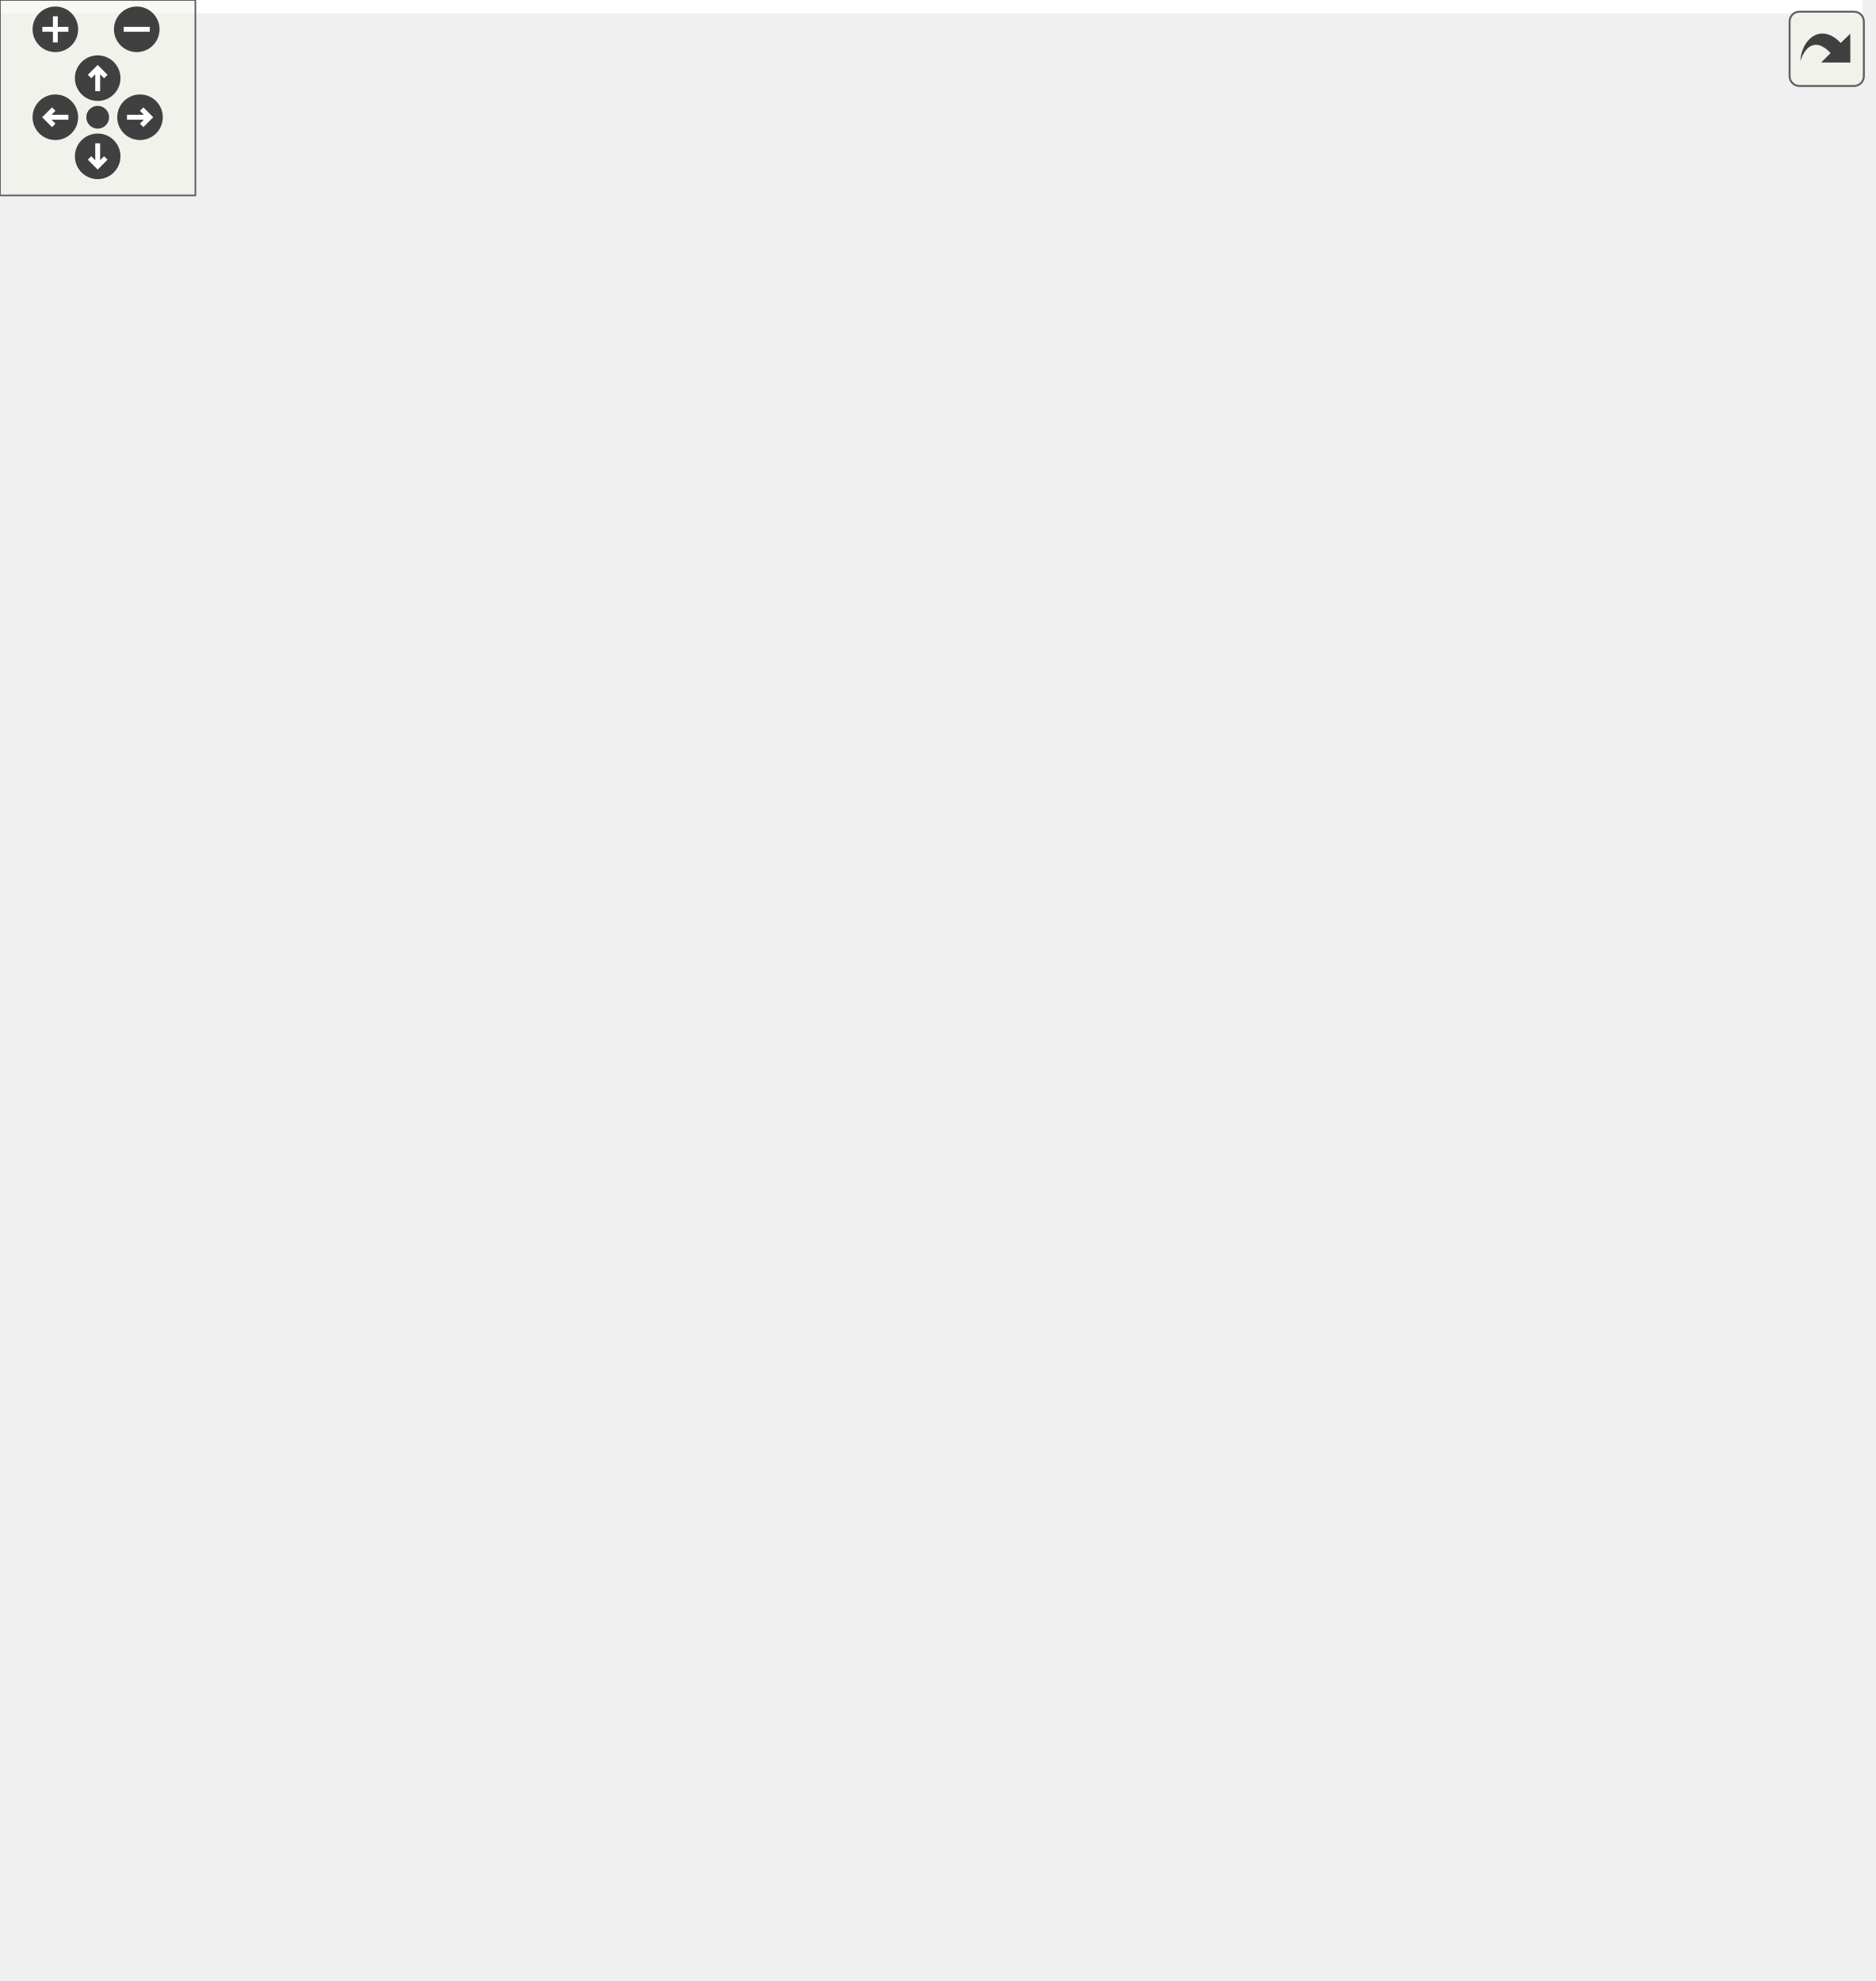
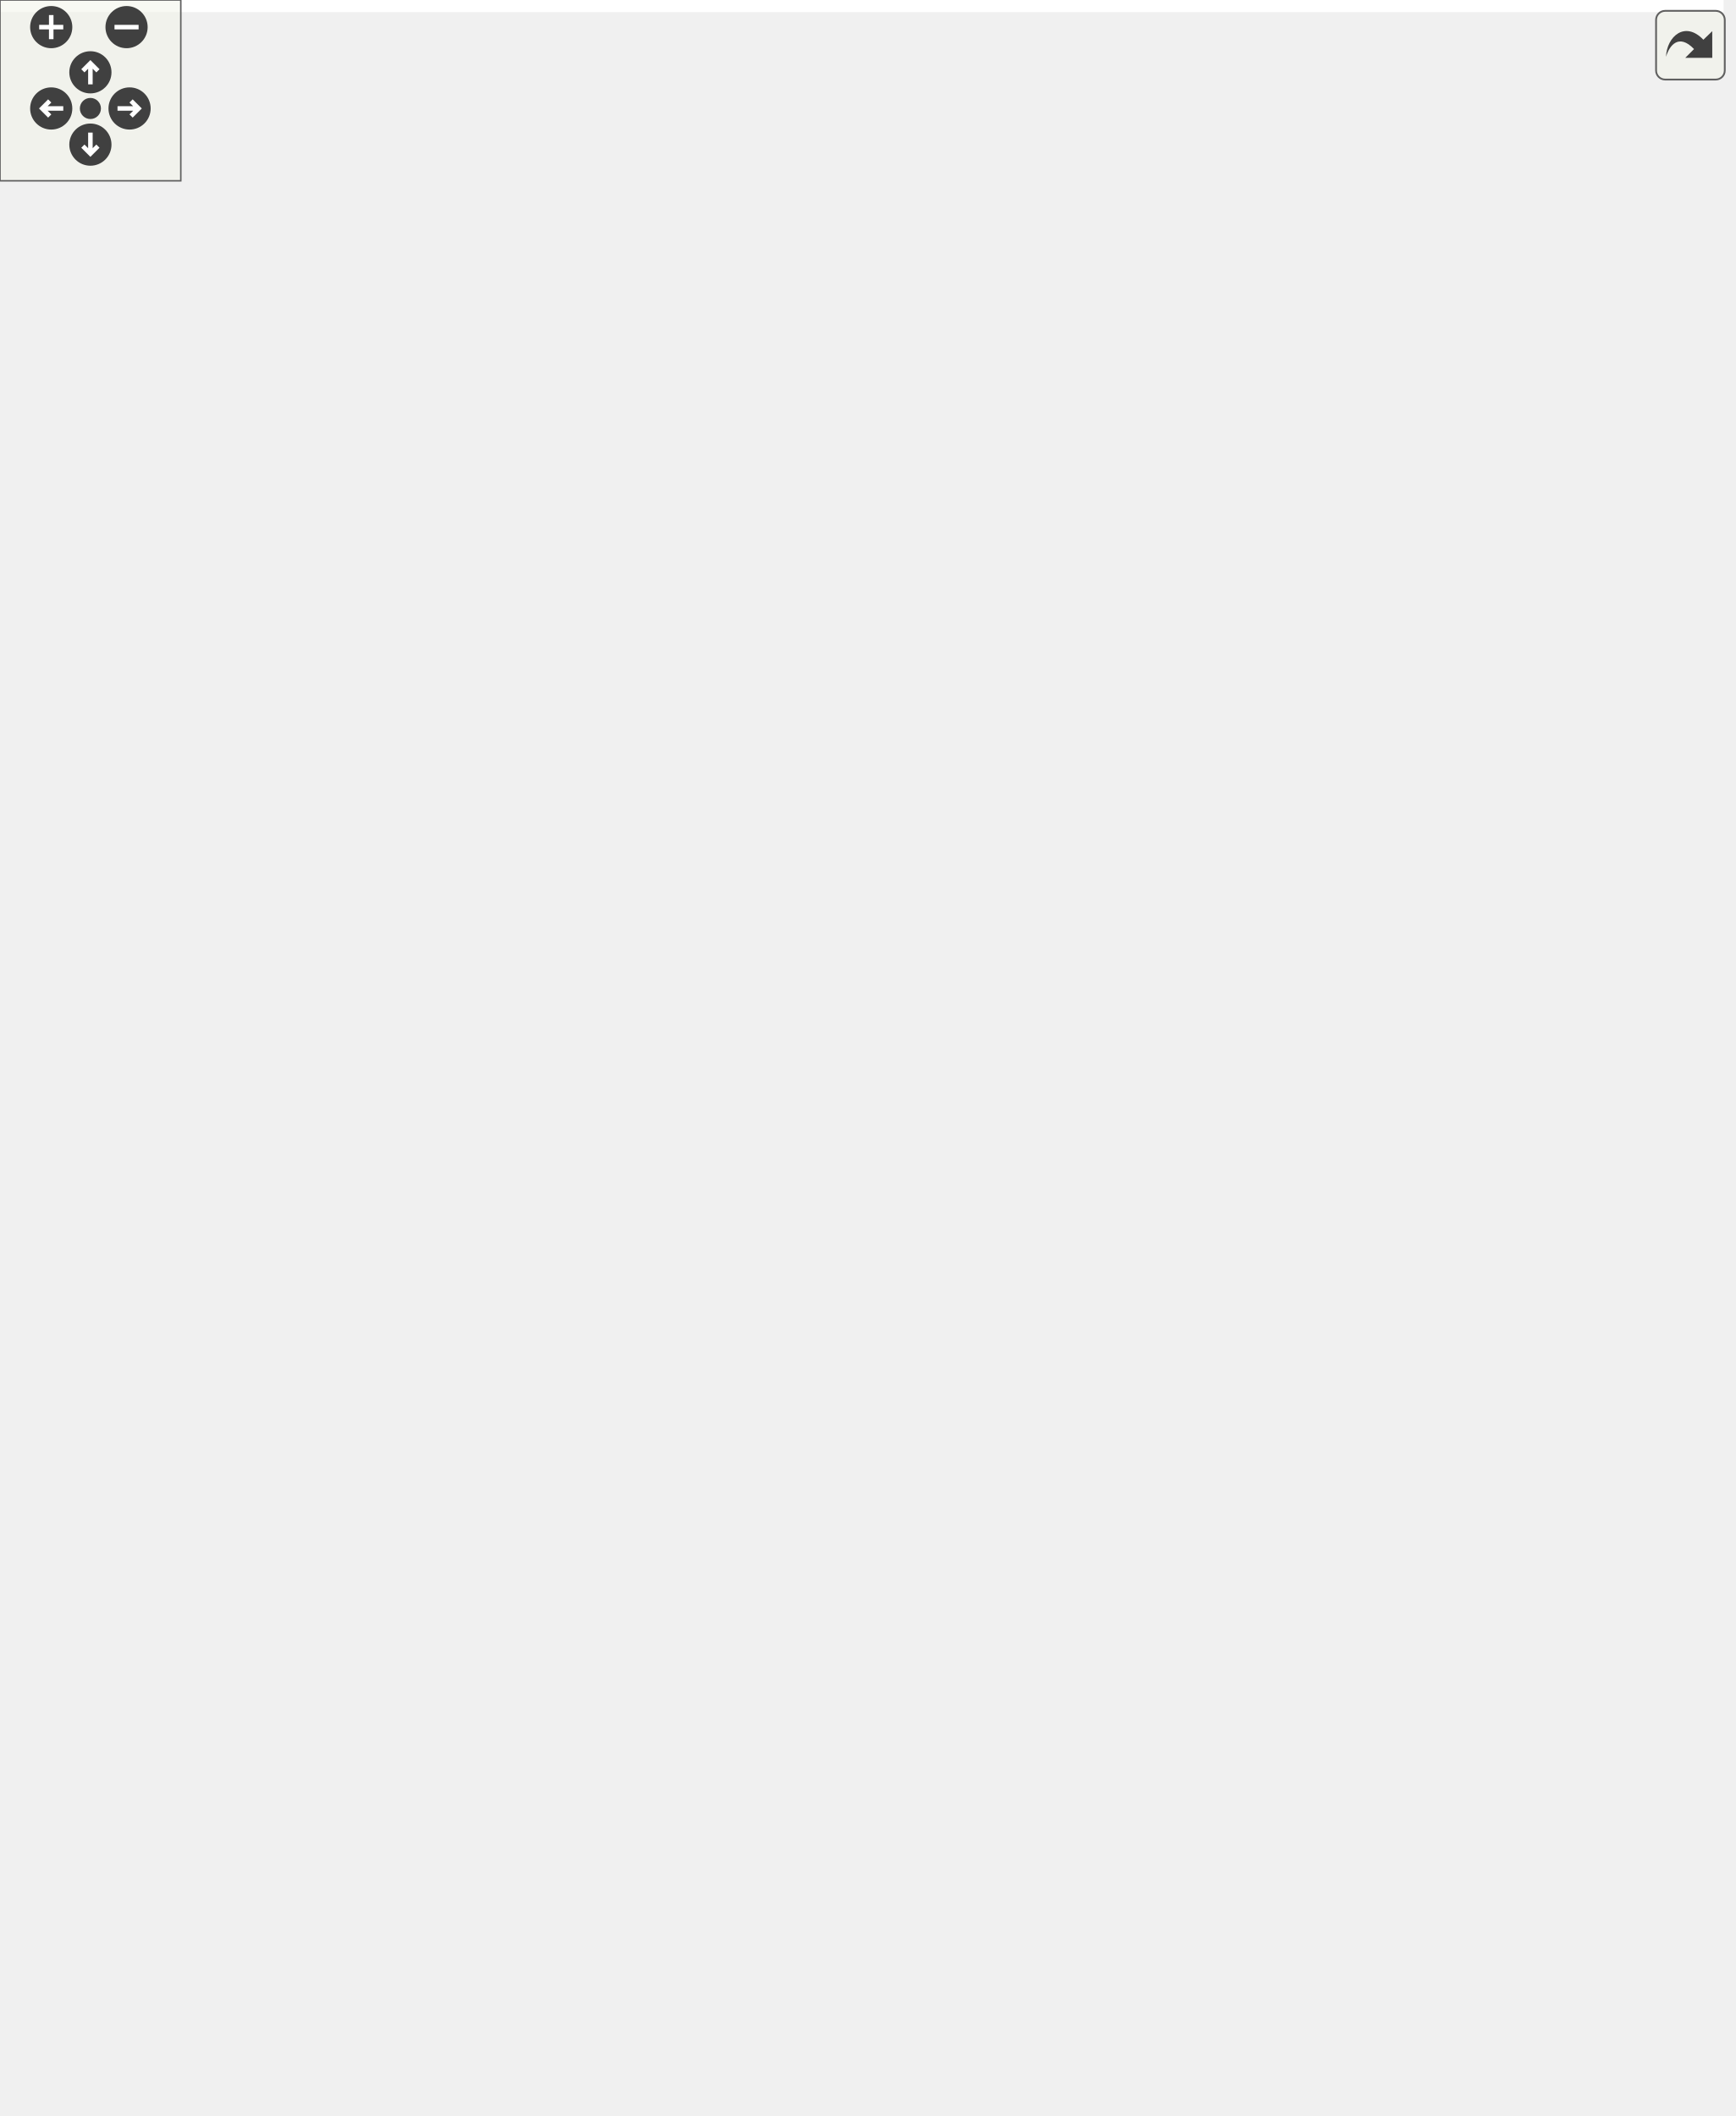
<svg xmlns="http://www.w3.org/2000/svg" xmlns:xlink="http://www.w3.org/1999/xlink" id="main" version="1.1" xml:space="preserve">
  <style type="text/css">
.edge:hover path { stroke: red; }
.edge:hover polygon { stroke: red; fill: red; }
</style>
  <defs>
    <circle id="rim" cx="0" cy="0" r="7" />
    <circle id="rim2" cx="0" cy="0" r="3.5" />
    <g id="zoomPlus">
      <use xlink:href="#rim" fill="#404040">
        <set attributeName="fill" to="#808080" begin="zoomplus.mouseover" end="zoomplus.mouseout" />
      </use>
      <path d="M-4,0h8M0,-4v8" fill="none" stroke="white" stroke-width="1.5" pointer-events="none" />
    </g>
    <g id="zoomMin">
      <use xlink:href="#rim" fill="#404040">
        <set attributeName="fill" to="#808080" begin="zoomminus.mouseover" end="zoomminus.mouseout" />
      </use>
      <path d="M-4,0h8" fill="none" stroke="white" stroke-width="1.5" pointer-events="none" />
    </g>
    <g id="dirArrow">
      <path fill="none" stroke="white" stroke-width="1.5" d="M0,-3.0v7 M-2.5,-0.5L0,-3.0L2.5,-0.5" />
    </g>
    <g id="resetDef">
      <use xlink:href="#rim2" fill="#404040">
        <set attributeName="fill" to="#808080" begin="reset.mouseover" end="reset.mouseout" />
      </use>
    </g>
  </defs>
  <svg id="graph" class="graph">
    <g id="viewport">
-       <polygon fill="white" stroke="none" points="-4,4 -4,-548 572,-548 572,4 -4,4" />
+       <polygon fill="white" stroke="none" points="-4,4 -4,-642 572,-642 572,4 -4,4" />
      <g id="node1" class="node">
        <polygon fill="#bfbfbf" stroke="black" points="228,-194.5 228,-273.5 326,-273.5 326,-194.5 228,-194.5" />
        <text text-anchor="middle" x="277" y="-261.5" font-family="Helvetica,sans-Serif" font-size="10.00">GraphicsShape</text>
        <polyline fill="none" stroke="black" points="228,-254.5 326,-254.5 " />
        <text text-anchor="start" x="236" y="-242.5" font-family="Helvetica,sans-Serif" font-size="10.00"># m_points</text>
        <polyline fill="none" stroke="black" points="228,-235.5 326,-235.5 " />
        <text text-anchor="start" x="236" y="-223.5" font-family="Helvetica,sans-Serif" font-size="10.00">+ GraphicsShape()</text>
        <text text-anchor="start" x="236" y="-212.5" font-family="Helvetica,sans-Serif" font-size="10.00">+ type()</text>
        <text text-anchor="start" x="236" y="-201.5" font-family="Helvetica,sans-Serif" font-size="10.00"># meDraw()</text>
      </g>
-       <g id="node3" class="node">
-         <g id="a_node3">
+       <g id="node4" class="node">
+         <g id="a_node4">
          <a xlink:href="class_graphics_circle.html" target="_top" xlink:title="Un cercle. ">
            <polygon fill="white" stroke="black" points="0,-1 0,-157 96,-157 96,-1 0,-1" />
            <text text-anchor="middle" x="48" y="-145" font-family="Helvetica,sans-Serif" font-size="10.00">GraphicsCircle</text>
            <polyline fill="none" stroke="black" points="0,-138 96,-138 " />
            <text text-anchor="middle" x="48" y="-126" font-family="Helvetica,sans-Serif" font-size="10.00"> </text>
            <polyline fill="none" stroke="black" points="0,-119 96,-119 " />
            <text text-anchor="start" x="8" y="-107" font-family="Helvetica,sans-Serif" font-size="10.00">+ GraphicsCircle()</text>
            <text text-anchor="start" x="8" y="-96" font-family="Helvetica,sans-Serif" font-size="10.00">+ center()</text>
            <text text-anchor="start" x="8" y="-85" font-family="Helvetica,sans-Serif" font-size="10.00">+ center()</text>
            <text text-anchor="start" x="8" y="-74" font-family="Helvetica,sans-Serif" font-size="10.00">+ radiusPt()</text>
            <text text-anchor="start" x="8" y="-63" font-family="Helvetica,sans-Serif" font-size="10.00">+ radiusPt()</text>
            <text text-anchor="start" x="8" y="-52" font-family="Helvetica,sans-Serif" font-size="10.00">+ radius()</text>
            <text text-anchor="start" x="8" y="-41" font-family="Helvetica,sans-Serif" font-size="10.00">+ setRadius()</text>
            <text text-anchor="start" x="8" y="-30" font-family="Helvetica,sans-Serif" font-size="10.00">+ type()</text>
            <text text-anchor="start" x="8" y="-19" font-family="Helvetica,sans-Serif" font-size="10.00"># meDraw()</text>
            <text text-anchor="start" x="8" y="-8" font-family="Helvetica,sans-Serif" font-size="10.00"># meIsOver()</text>
          </a>
        </g>
      </g>
-       <g id="edge2" class="edge">
+       <g id="edge3" class="edge">
        <path fill="none" stroke="midnightblue" d="M217.98,-215.95C182.677,-203.745 138.347,-184.717 105,-158 101.989,-155.588 99.06,-152.98 96.221,-150.23" />
        <polygon fill="none" stroke="midnightblue" points="217.087,-219.342 227.681,-219.212 219.318,-212.707 217.087,-219.342" />
      </g>
-       <g id="node4" class="node">
-         <g id="a_node4">
+       <g id="node5" class="node">
+         <g id="a_node5">
          <a xlink:href="class_graphics_ellipse.html" target="_top" xlink:title="Une ellipse. ">
            <polygon fill="white" stroke="black" points="114,-12 114,-146 214,-146 214,-12 114,-12" />
            <text text-anchor="middle" x="164" y="-134" font-family="Helvetica,sans-Serif" font-size="10.00">GraphicsEllipse</text>
            <polyline fill="none" stroke="black" points="114,-127 214,-127 " />
            <text text-anchor="middle" x="164" y="-115" font-family="Helvetica,sans-Serif" font-size="10.00"> </text>
            <polyline fill="none" stroke="black" points="114,-108 214,-108 " />
            <text text-anchor="start" x="122" y="-96" font-family="Helvetica,sans-Serif" font-size="10.00">+ GraphicsEllipse()</text>
            <text text-anchor="start" x="122" y="-85" font-family="Helvetica,sans-Serif" font-size="10.00">+ center()</text>
            <text text-anchor="start" x="122" y="-74" font-family="Helvetica,sans-Serif" font-size="10.00">+ center()</text>
            <text text-anchor="start" x="122" y="-63" font-family="Helvetica,sans-Serif" font-size="10.00">+ radius()</text>
            <text text-anchor="start" x="122" y="-52" font-family="Helvetica,sans-Serif" font-size="10.00">+ radius()</text>
            <text text-anchor="start" x="122" y="-41" font-family="Helvetica,sans-Serif" font-size="10.00">+ type()</text>
            <text text-anchor="start" x="122" y="-30" font-family="Helvetica,sans-Serif" font-size="10.00"># meDraw()</text>
            <text text-anchor="start" x="122" y="-19" font-family="Helvetica,sans-Serif" font-size="10.00"># meIsOver()</text>
          </a>
        </g>
      </g>
-       <g id="edge3" class="edge">
+       <g id="edge4" class="edge">
        <path fill="none" stroke="midnightblue" d="M242.507,-186.297C233.181,-173.67 222.908,-159.76 212.952,-146.281" />
        <polygon fill="none" stroke="midnightblue" points="239.729,-188.427 248.485,-194.392 245.36,-184.268 239.729,-188.427" />
      </g>
-       <g id="node5" class="node">
-         <g id="a_node5">
+       <g id="node6" class="node">
+         <g id="a_node6">
          <a xlink:href="class_graphics_line.html" target="_top" xlink:title="Une ligne. ">
            <polygon fill="white" stroke="black" points="232.5,-23 232.5,-135 321.5,-135 321.5,-23 232.5,-23" />
            <text text-anchor="middle" x="277" y="-123" font-family="Helvetica,sans-Serif" font-size="10.00">GraphicsLine</text>
            <polyline fill="none" stroke="black" points="232.5,-116 321.5,-116 " />
            <text text-anchor="middle" x="277" y="-104" font-family="Helvetica,sans-Serif" font-size="10.00"> </text>
            <polyline fill="none" stroke="black" points="232.5,-97 321.5,-97 " />
            <text text-anchor="start" x="240.5" y="-85" font-family="Helvetica,sans-Serif" font-size="10.00">+ GraphicsLine()</text>
            <text text-anchor="start" x="240.5" y="-74" font-family="Helvetica,sans-Serif" font-size="10.00">+ first()</text>
            <text text-anchor="start" x="240.5" y="-63" font-family="Helvetica,sans-Serif" font-size="10.00">+ first()</text>
            <text text-anchor="start" x="240.5" y="-52" font-family="Helvetica,sans-Serif" font-size="10.00">+ second()</text>
            <text text-anchor="start" x="240.5" y="-41" font-family="Helvetica,sans-Serif" font-size="10.00">+ second()</text>
            <text text-anchor="start" x="240.5" y="-30" font-family="Helvetica,sans-Serif" font-size="10.00">+ type()</text>
          </a>
        </g>
      </g>
-       <g id="edge4" class="edge">
+       <g id="edge5" class="edge">
        <path fill="none" stroke="midnightblue" d="M277,-184.376C277,-168.688 277,-151.187 277,-135.068" />
        <polygon fill="none" stroke="midnightblue" points="273.5,-184.392 277,-194.392 280.5,-184.392 273.5,-184.392" />
      </g>
-       <g id="node6" class="node">
-         <g id="a_node6">
+       <g id="node7" class="node">
+         <g id="a_node7">
          <a xlink:href="class_graphics_polygon.html" target="_top" xlink:title="Un polygone. ">
            <polygon fill="white" stroke="black" points="339,-23 339,-135 445,-135 445,-23 339,-23" />
            <text text-anchor="middle" x="392" y="-123" font-family="Helvetica,sans-Serif" font-size="10.00">GraphicsPolygon</text>
            <polyline fill="none" stroke="black" points="339,-116 445,-116 " />
            <text text-anchor="middle" x="392" y="-104" font-family="Helvetica,sans-Serif" font-size="10.00"> </text>
            <polyline fill="none" stroke="black" points="339,-97 445,-97 " />
            <text text-anchor="start" x="347" y="-85" font-family="Helvetica,sans-Serif" font-size="10.00">+ GraphicsPolygon()</text>
            <text text-anchor="start" x="347" y="-74" font-family="Helvetica,sans-Serif" font-size="10.00">+ newPoint()</text>
            <text text-anchor="start" x="347" y="-63" font-family="Helvetica,sans-Serif" font-size="10.00">+ popPoint()</text>
            <text text-anchor="start" x="347" y="-52" font-family="Helvetica,sans-Serif" font-size="10.00">+ nbPoints()</text>
            <text text-anchor="start" x="347" y="-41" font-family="Helvetica,sans-Serif" font-size="10.00">+ setNbPoints()</text>
            <text text-anchor="start" x="347" y="-30" font-family="Helvetica,sans-Serif" font-size="10.00">+ type()</text>
          </a>
        </g>
      </g>
-       <g id="edge5" class="edge">
+       <g id="edge6" class="edge">
        <path fill="none" stroke="midnightblue" d="M312.206,-186.161C324.336,-170.023 338.032,-151.801 350.609,-135.068" />
        <polygon fill="none" stroke="midnightblue" points="309.23,-184.295 306.019,-194.392 314.826,-188.501 309.23,-184.295" />
      </g>
-       <g id="node7" class="node">
-         <g id="a_node7">
+       <g id="node8" class="node">
+         <g id="a_node8">
          <a xlink:href="class_graphics_triangle.html" target="_top" xlink:title="Un triangle quelconque. ">
            <polygon fill="white" stroke="black" points="463.5,-28.5 463.5,-129.5 568.5,-129.5 568.5,-28.5 463.5,-28.5" />
            <text text-anchor="middle" x="516" y="-117.5" font-family="Helvetica,sans-Serif" font-size="10.00">GraphicsTriangle</text>
            <polyline fill="none" stroke="black" points="463.5,-110.5 568.5,-110.5 " />
            <text text-anchor="middle" x="516" y="-98.5" font-family="Helvetica,sans-Serif" font-size="10.00"> </text>
            <polyline fill="none" stroke="black" points="463.5,-91.5 568.5,-91.5 " />
            <text text-anchor="start" x="471.5" y="-79.5" font-family="Helvetica,sans-Serif" font-size="10.00">+ GraphicsTriangle()</text>
            <text text-anchor="start" x="471.5" y="-68.5" font-family="Helvetica,sans-Serif" font-size="10.00">+ first()</text>
            <text text-anchor="start" x="471.5" y="-57.5" font-family="Helvetica,sans-Serif" font-size="10.00">+ second()</text>
            <text text-anchor="start" x="471.5" y="-46.5" font-family="Helvetica,sans-Serif" font-size="10.00">+ third()</text>
            <text text-anchor="start" x="471.5" y="-35.5" font-family="Helvetica,sans-Serif" font-size="10.00">+ type()</text>
          </a>
        </g>
      </g>
-       <g id="edge6" class="edge">
+       <g id="edge7" class="edge">
        <path fill="none" stroke="midnightblue" d="M336.189,-215.885C372.264,-203.57 417.999,-184.448 453,-158 463.555,-150.024 473.395,-139.91 482.015,-129.629" />
        <polygon fill="none" stroke="midnightblue" points="334.671,-212.701 326.287,-219.178 336.88,-219.343 334.671,-212.701" />
      </g>
      <g id="node2" class="node">
        <g id="a_node2">
          <a xlink:href="class_graphics_item.html" target="_top" xlink:title="Classe de base. ">
            <polygon fill="white" stroke="black" points="226.5,-310.5 226.5,-543.5 327.5,-543.5 327.5,-310.5 226.5,-310.5" />
            <text text-anchor="middle" x="277" y="-531.5" font-family="Helvetica,sans-Serif" font-size="10.00">GraphicsItem</text>
            <polyline fill="none" stroke="black" points="226.5,-524.5 327.5,-524.5 " />
            <text text-anchor="middle" x="277" y="-512.5" font-family="Helvetica,sans-Serif" font-size="10.00"> </text>
            <polyline fill="none" stroke="black" points="226.5,-505.5 327.5,-505.5 " />
            <text text-anchor="start" x="234.5" y="-493.5" font-family="Helvetica,sans-Serif" font-size="10.00">+ GraphicsItem()</text>
            <text text-anchor="start" x="234.5" y="-482.5" font-family="Helvetica,sans-Serif" font-size="10.00">+ ~GraphicsItem()</text>
-             <text text-anchor="start" x="234.5" y="-471.5" font-family="Helvetica,sans-Serif" font-size="10.00">+ parent()</text>
-             <text text-anchor="start" x="234.5" y="-460.5" font-family="Helvetica,sans-Serif" font-size="10.00">+ setParent()</text>
-             <text text-anchor="start" x="234.5" y="-449.5" font-family="Helvetica,sans-Serif" font-size="10.00">+ type()</text>
-             <text text-anchor="start" x="234.5" y="-438.5" font-family="Helvetica,sans-Serif" font-size="10.00">+ children()</text>
-             <text text-anchor="start" x="234.5" y="-427.5" font-family="Helvetica,sans-Serif" font-size="10.00">+ position()</text>
+             <text text-anchor="start" x="234.5" y="-471.5" font-family="Helvetica,sans-Serif" font-size="10.00">+ id()</text>
+             <text text-anchor="start" x="234.5" y="-460.5" font-family="Helvetica,sans-Serif" font-size="10.00">+ parent()</text>
+             <text text-anchor="start" x="234.5" y="-449.5" font-family="Helvetica,sans-Serif" font-size="10.00">+ setParent()</text>
+             <text text-anchor="start" x="234.5" y="-438.5" font-family="Helvetica,sans-Serif" font-size="10.00">+ type()</text>
+             <text text-anchor="start" x="234.5" y="-427.5" font-family="Helvetica,sans-Serif" font-size="10.00">+ children()</text>
            <text text-anchor="start" x="234.5" y="-416.5" font-family="Helvetica,sans-Serif" font-size="10.00">+ position()</text>
-             <text text-anchor="start" x="234.5" y="-405.5" font-family="Helvetica,sans-Serif" font-size="10.00">+ color()</text>
-             <text text-anchor="start" x="234.5" y="-394.5" font-family="Helvetica,sans-Serif" font-size="10.00">+ z()</text>
-             <text text-anchor="start" x="234.5" y="-383.5" font-family="Helvetica,sans-Serif" font-size="10.00">et 13 de plus...</text>
+             <text text-anchor="start" x="234.5" y="-405.5" font-family="Helvetica,sans-Serif" font-size="10.00">+ position()</text>
+             <text text-anchor="start" x="234.5" y="-394.5" font-family="Helvetica,sans-Serif" font-size="10.00">+ color()</text>
+             <text text-anchor="start" x="234.5" y="-383.5" font-family="Helvetica,sans-Serif" font-size="10.00">et 14 de plus...</text>
            <text text-anchor="start" x="234.5" y="-372.5" font-family="Helvetica,sans-Serif" font-size="10.00">+ focusItem()</text>
            <text text-anchor="start" x="234.5" y="-361.5" font-family="Helvetica,sans-Serif" font-size="10.00">+ setFocusItem()</text>
            <text text-anchor="start" x="234.5" y="-350.5" font-family="Helvetica,sans-Serif" font-size="10.00"># meDraw()</text>
            <text text-anchor="start" x="234.5" y="-339.5" font-family="Helvetica,sans-Serif" font-size="10.00"># meUpdate()</text>
            <text text-anchor="start" x="234.5" y="-328.5" font-family="Helvetica,sans-Serif" font-size="10.00"># meHandleEvent()</text>
            <text text-anchor="start" x="234.5" y="-317.5" font-family="Helvetica,sans-Serif" font-size="10.00"># meIsOver()</text>
          </a>
        </g>
      </g>
      <g id="edge1" class="edge">
        <path fill="none" stroke="midnightblue" d="M277,-300.405C277,-290.866 277,-281.774 277,-273.565" />
        <polygon fill="none" stroke="midnightblue" points="273.5,-300.488 277,-310.488 280.5,-300.488 273.5,-300.488" />
+       </g>
+       <g id="node3" class="node">
+         <polygon fill="white" stroke="#bfbfbf" points="226.5,-580.5 226.5,-637.5 327.5,-637.5 327.5,-580.5 226.5,-580.5" />
+         <text text-anchor="middle" x="277" y="-625.5" font-family="Helvetica,sans-Serif" font-size="10.00">boost::noncopyable</text>
+         <polyline fill="none" stroke="#bfbfbf" points="226.5,-618.5 327.5,-618.5 " />
+         <text text-anchor="middle" x="277" y="-606.5" font-family="Helvetica,sans-Serif" font-size="10.00"> </text>
+         <polyline fill="none" stroke="#bfbfbf" points="226.5,-599.5 327.5,-599.5 " />
+         <text text-anchor="middle" x="277" y="-587.5" font-family="Helvetica,sans-Serif" font-size="10.00"> </text>
+       </g>
+       <g id="edge2" class="edge">
+         <path fill="none" stroke="#8b1a1a" d="M277,-570.141C277,-562.029 277,-553.054 277,-543.673" />
+         <polygon fill="none" stroke="#8b1a1a" points="273.5,-570.269 277,-580.269 280.5,-570.27 273.5,-570.269" />
      </g>
    </g>
  </svg>
  <g id="navigator" transform="translate(0 0)" fill="#404254">
    <rect fill="#f2f5e9" fill-opacity="0.5" stroke="#606060" stroke-width=".5" x="0" y="0" width="60" height="60" />
    <use id="zoomplus" xlink:href="#zoomPlus" x="17" y="9" />
    <use id="zoomminus" xlink:href="#zoomMin" x="42" y="9" />
    <use id="reset" xlink:href="#resetDef" x="30" y="36" />
    <g id="arrowUp" xlink:href="#dirArrow" transform="translate(30 24)">
      <use xlink:href="#rim" fill="#404040">
        <set attributeName="fill" to="#808080" begin="arrowUp.mouseover" end="arrowUp.mouseout" />
      </use>
      <path fill="none" stroke="white" stroke-width="1.5" d="M0,-3.0v7 M-2.5,-0.5L0,-3.0L2.5,-0.5" />
    </g>
    <g id="arrowRight" xlink:href="#dirArrow" transform="rotate(90) translate(36 -43)">
      <use xlink:href="#rim" fill="#404040">
        <set attributeName="fill" to="#808080" begin="arrowRight.mouseover" end="arrowRight.mouseout" />
      </use>
      <path fill="none" stroke="white" stroke-width="1.5" d="M0,-3.0v7 M-2.5,-0.5L0,-3.0L2.5,-0.5" />
    </g>
    <g id="arrowDown" xlink:href="#dirArrow" transform="rotate(180) translate(-30 -48)">
      <use xlink:href="#rim" fill="#404040">
        <set attributeName="fill" to="#808080" begin="arrowDown.mouseover" end="arrowDown.mouseout" />
      </use>
      <path fill="none" stroke="white" stroke-width="1.5" d="M0,-3.0v7 M-2.5,-0.5L0,-3.0L2.5,-0.5" />
    </g>
    <g id="arrowLeft" xlink:href="#dirArrow" transform="rotate(270) translate(-36 17)">
      <use xlink:href="#rim" fill="#404040">
        <set attributeName="fill" to="#808080" begin="arrowLeft.mouseover" end="arrowLeft.mouseout" />
      </use>
      <path fill="none" stroke="white" stroke-width="1.5" d="M0,-3.0v7 M-2.5,-0.5L0,-3.0L2.5,-0.5" />
    </g>
  </g>
  <svg viewBox="0 0 15 15" width="100%" height="30px" preserveAspectRatio="xMaxYMin meet">
    <g id="arrow_out" transform="scale(0.3 0.3)">
      <a xlink:href="class_graphics_shape__inherit__graph_org.svg" target="_base">
        <rect id="button" ry="5" rx="5" y="6" x="6" height="38" width="38" fill="#f2f5e9" fill-opacity="0.5" stroke="#606060" stroke-width="1.0" />
        <path id="arrow" d="M 11.5,31.437 C 11.94,20.098 22.043,11.323 32.159,21.979 L 37.069,17.246 C 37.069,17.246 37.088,32 37.088,32 L 22.16,31.978 C 22.16,31.978 26.998,27.14 26.998,27.14 C 18.529,18.264 13.292,25.23 11.5,31.437 z" style="fill:#404040;" />
      </a>
    </g>
  </svg>
</svg>
